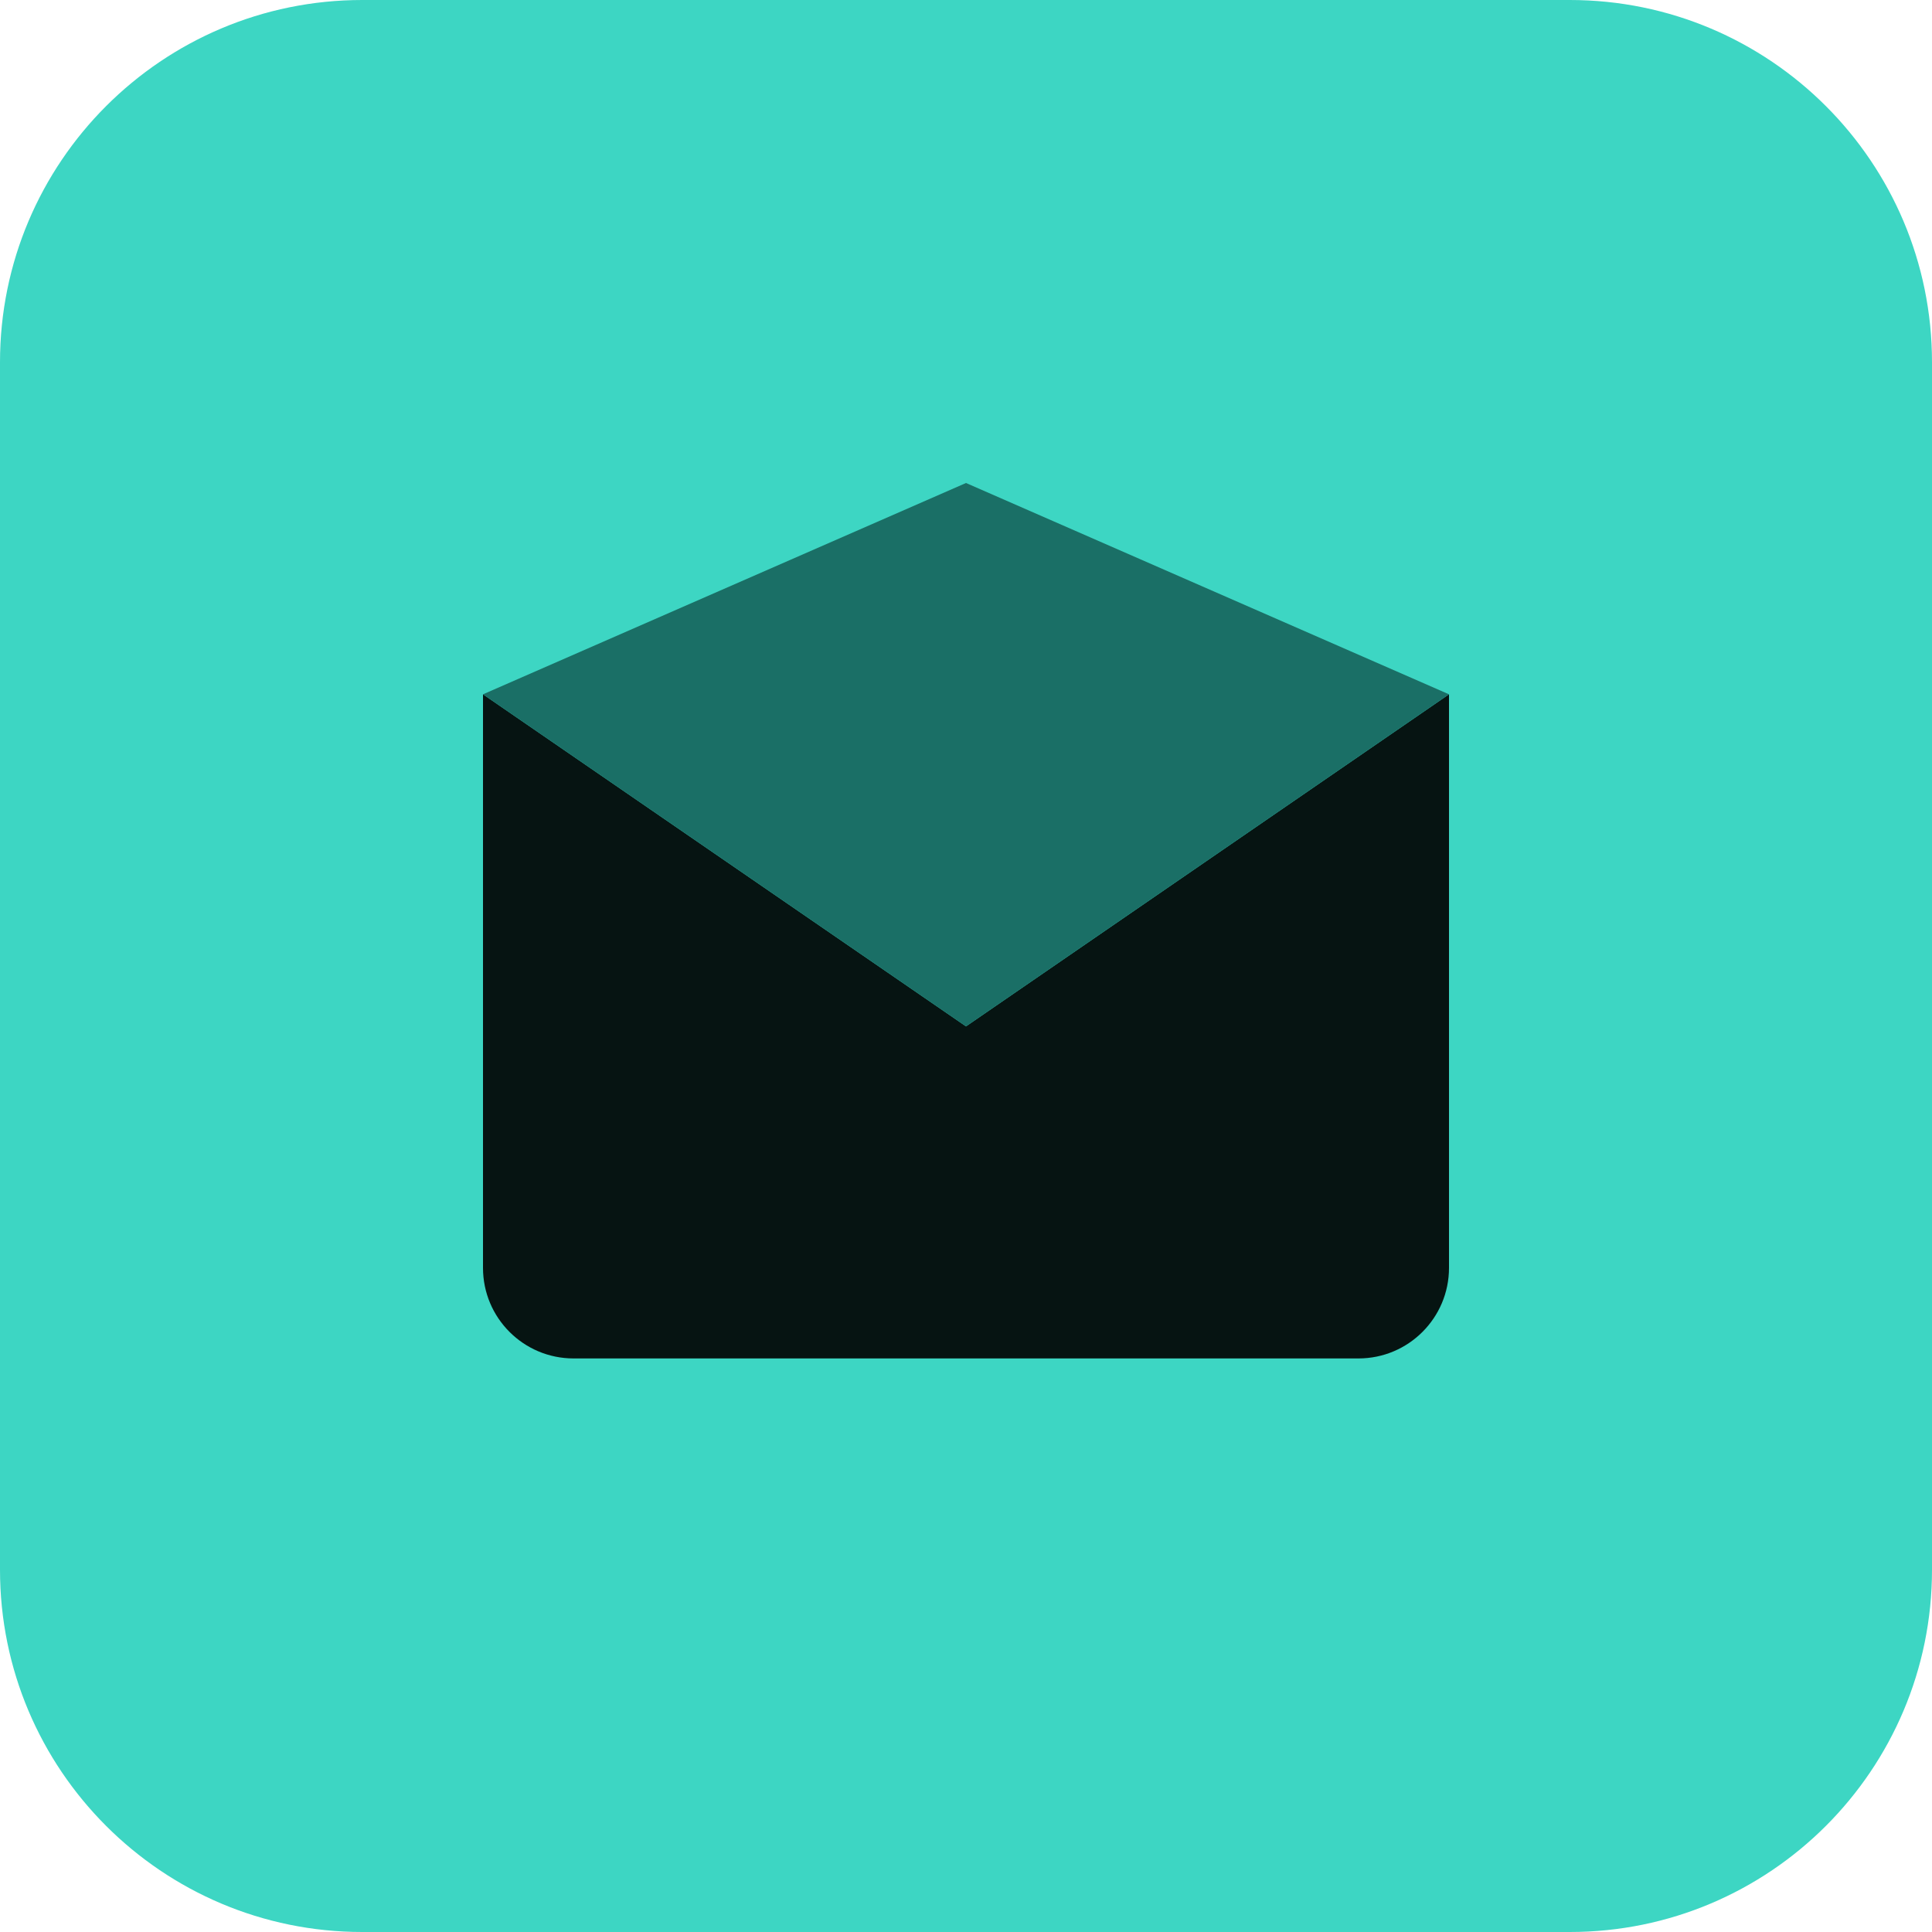
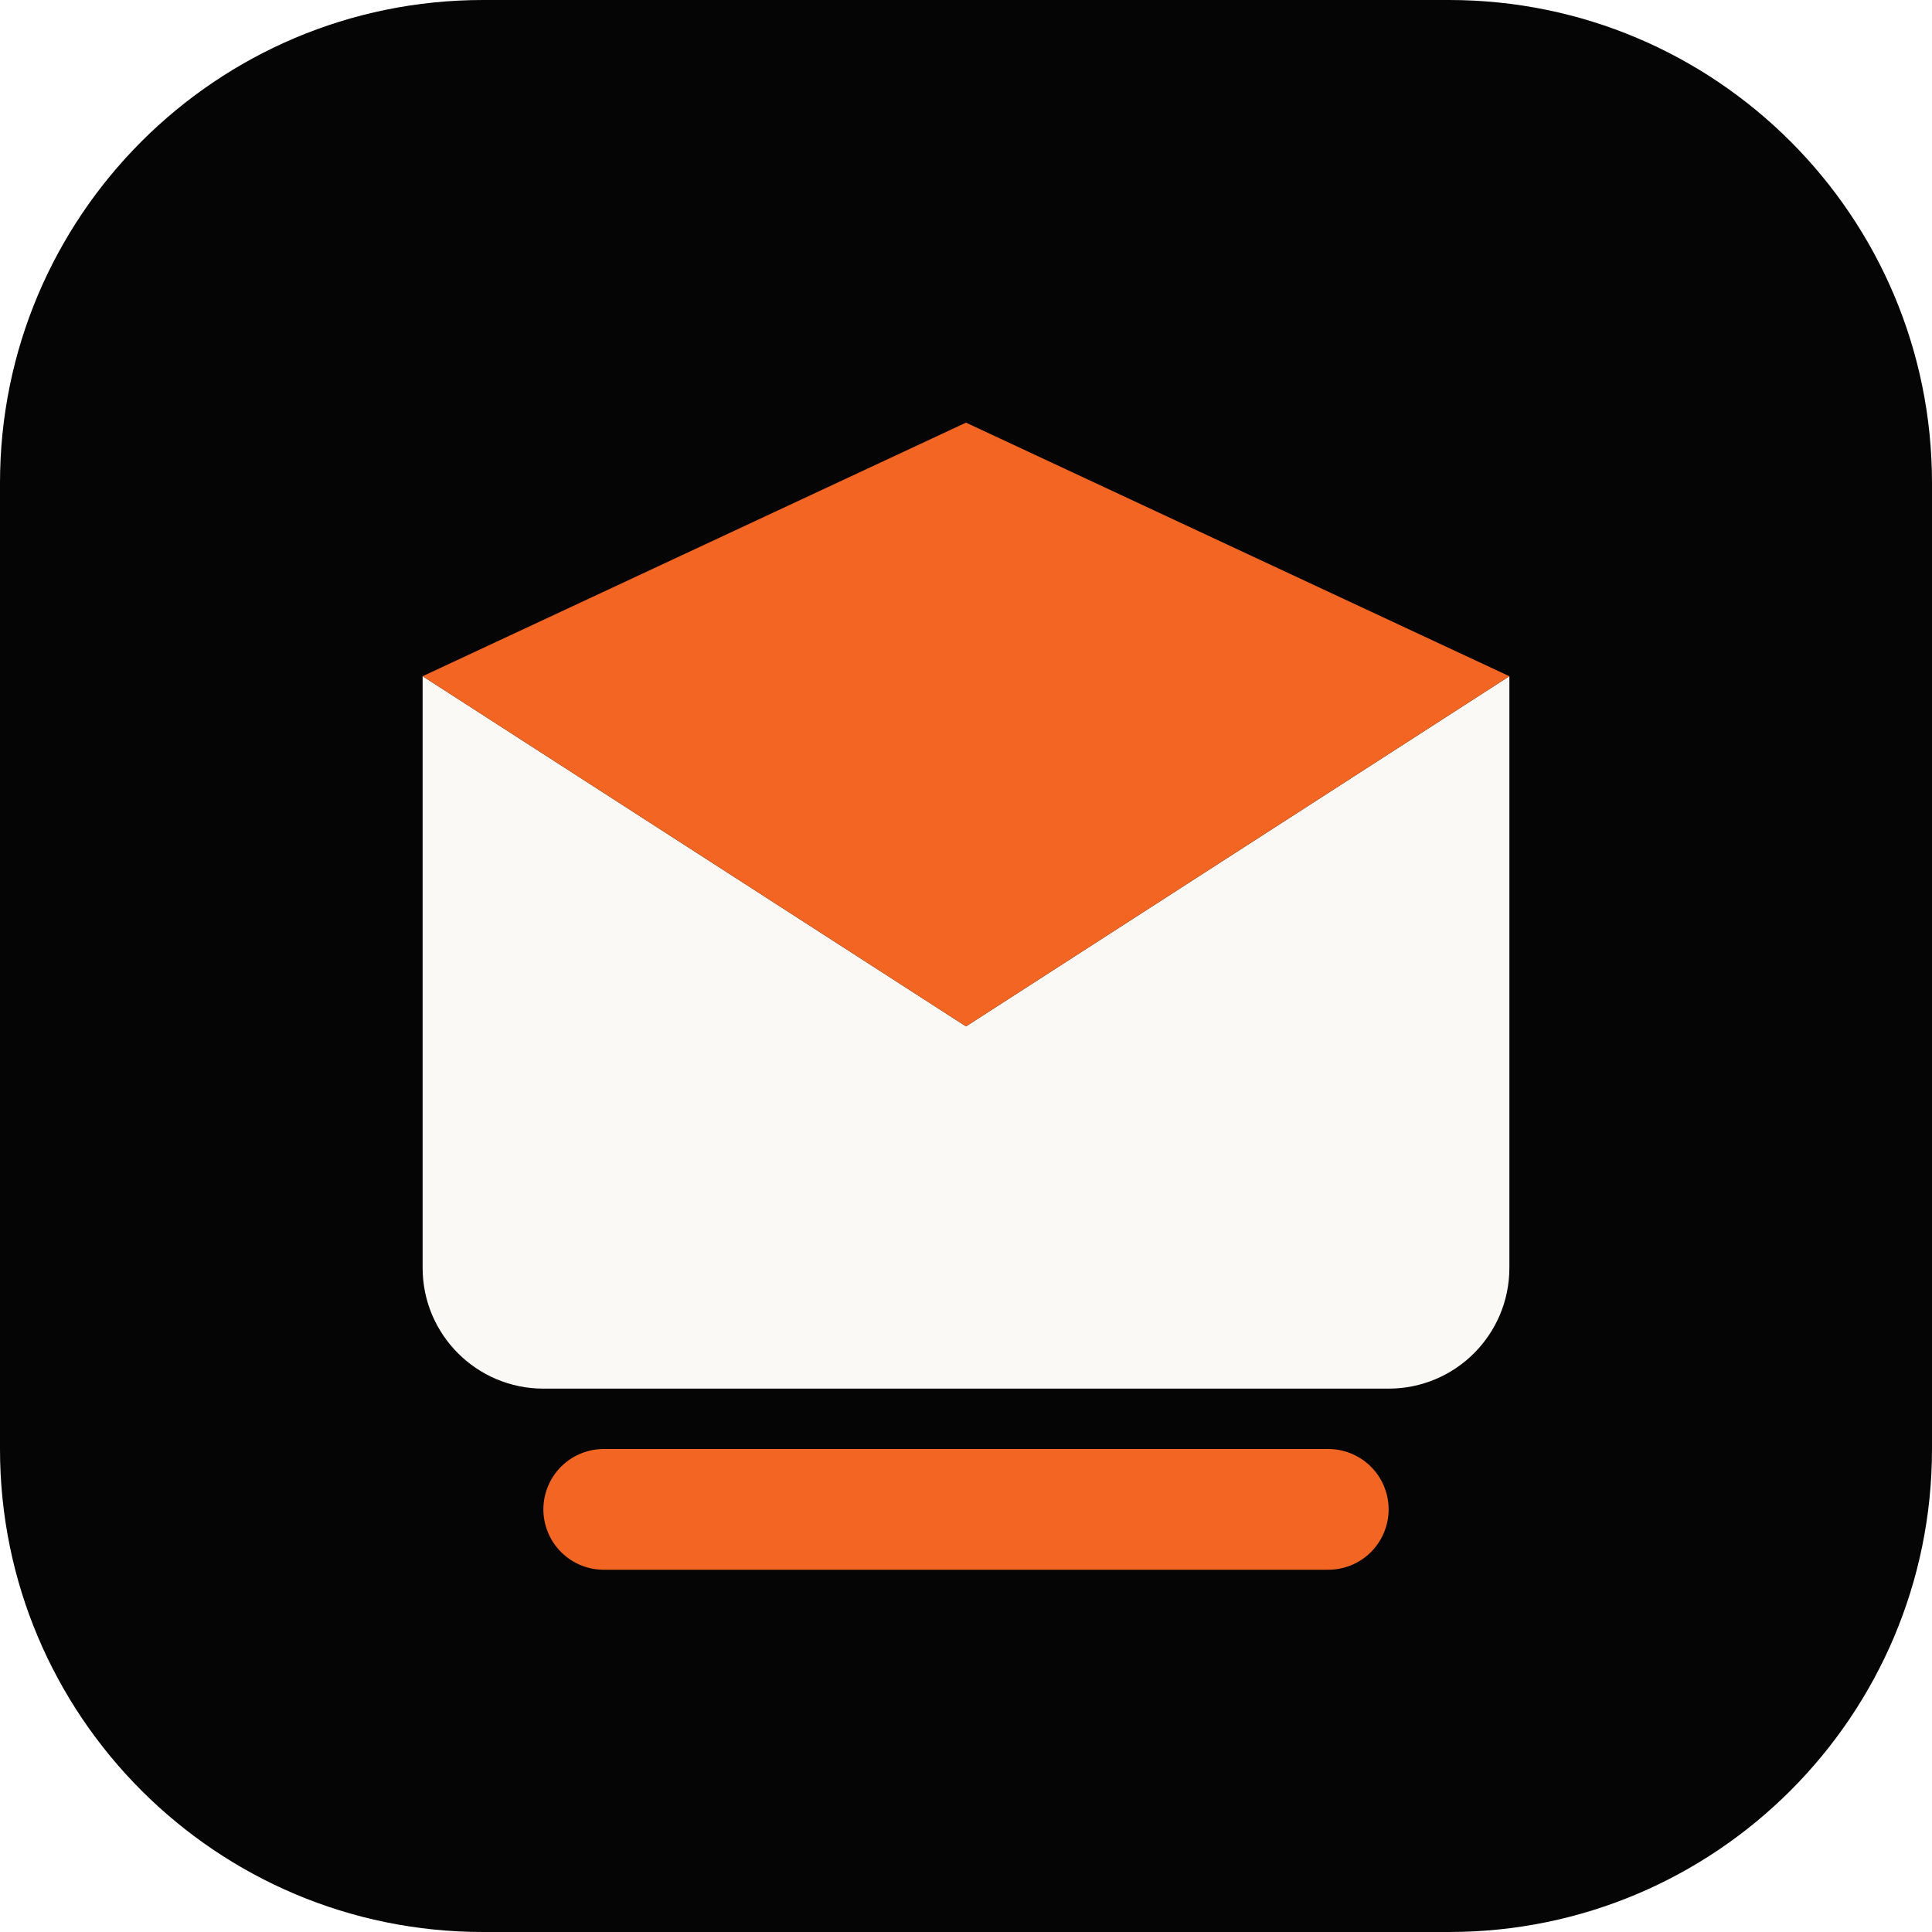
<svg xmlns="http://www.w3.org/2000/svg" viewBox="0 0 32 32" fill="none">
-   <rect width="32" height="32" rx="6" fill="#3dd6c3" />
-   <path d="M8 11.5L16 17l8-5.5V21a1.5 1.5 0 0 1-1.5 1.5h-13A1.5 1.5 0 0 1 8 21V11.5z" fill="#061412" />
-   <path d="M8 11.5L16 17l8-5.5L16 8 8 11.5z" fill="#1a6f66" />
+   <rect width="32" height="32" rx="8" fill="#050505" />
+   <path d="M7 11.2L16 17l9-5.8V21a2 2 0 0 1-2 2H9a2 2 0 0 1-2-2V11.2z" fill="#FAF9F6" />
+   <path d="M7 11.2L16 17l9-5.8L16 7 7 11.2z" fill="#F26522" />
+   <path d="M10 25h12" stroke="#F26522" stroke-width="2" stroke-linecap="round" />
</svg>
